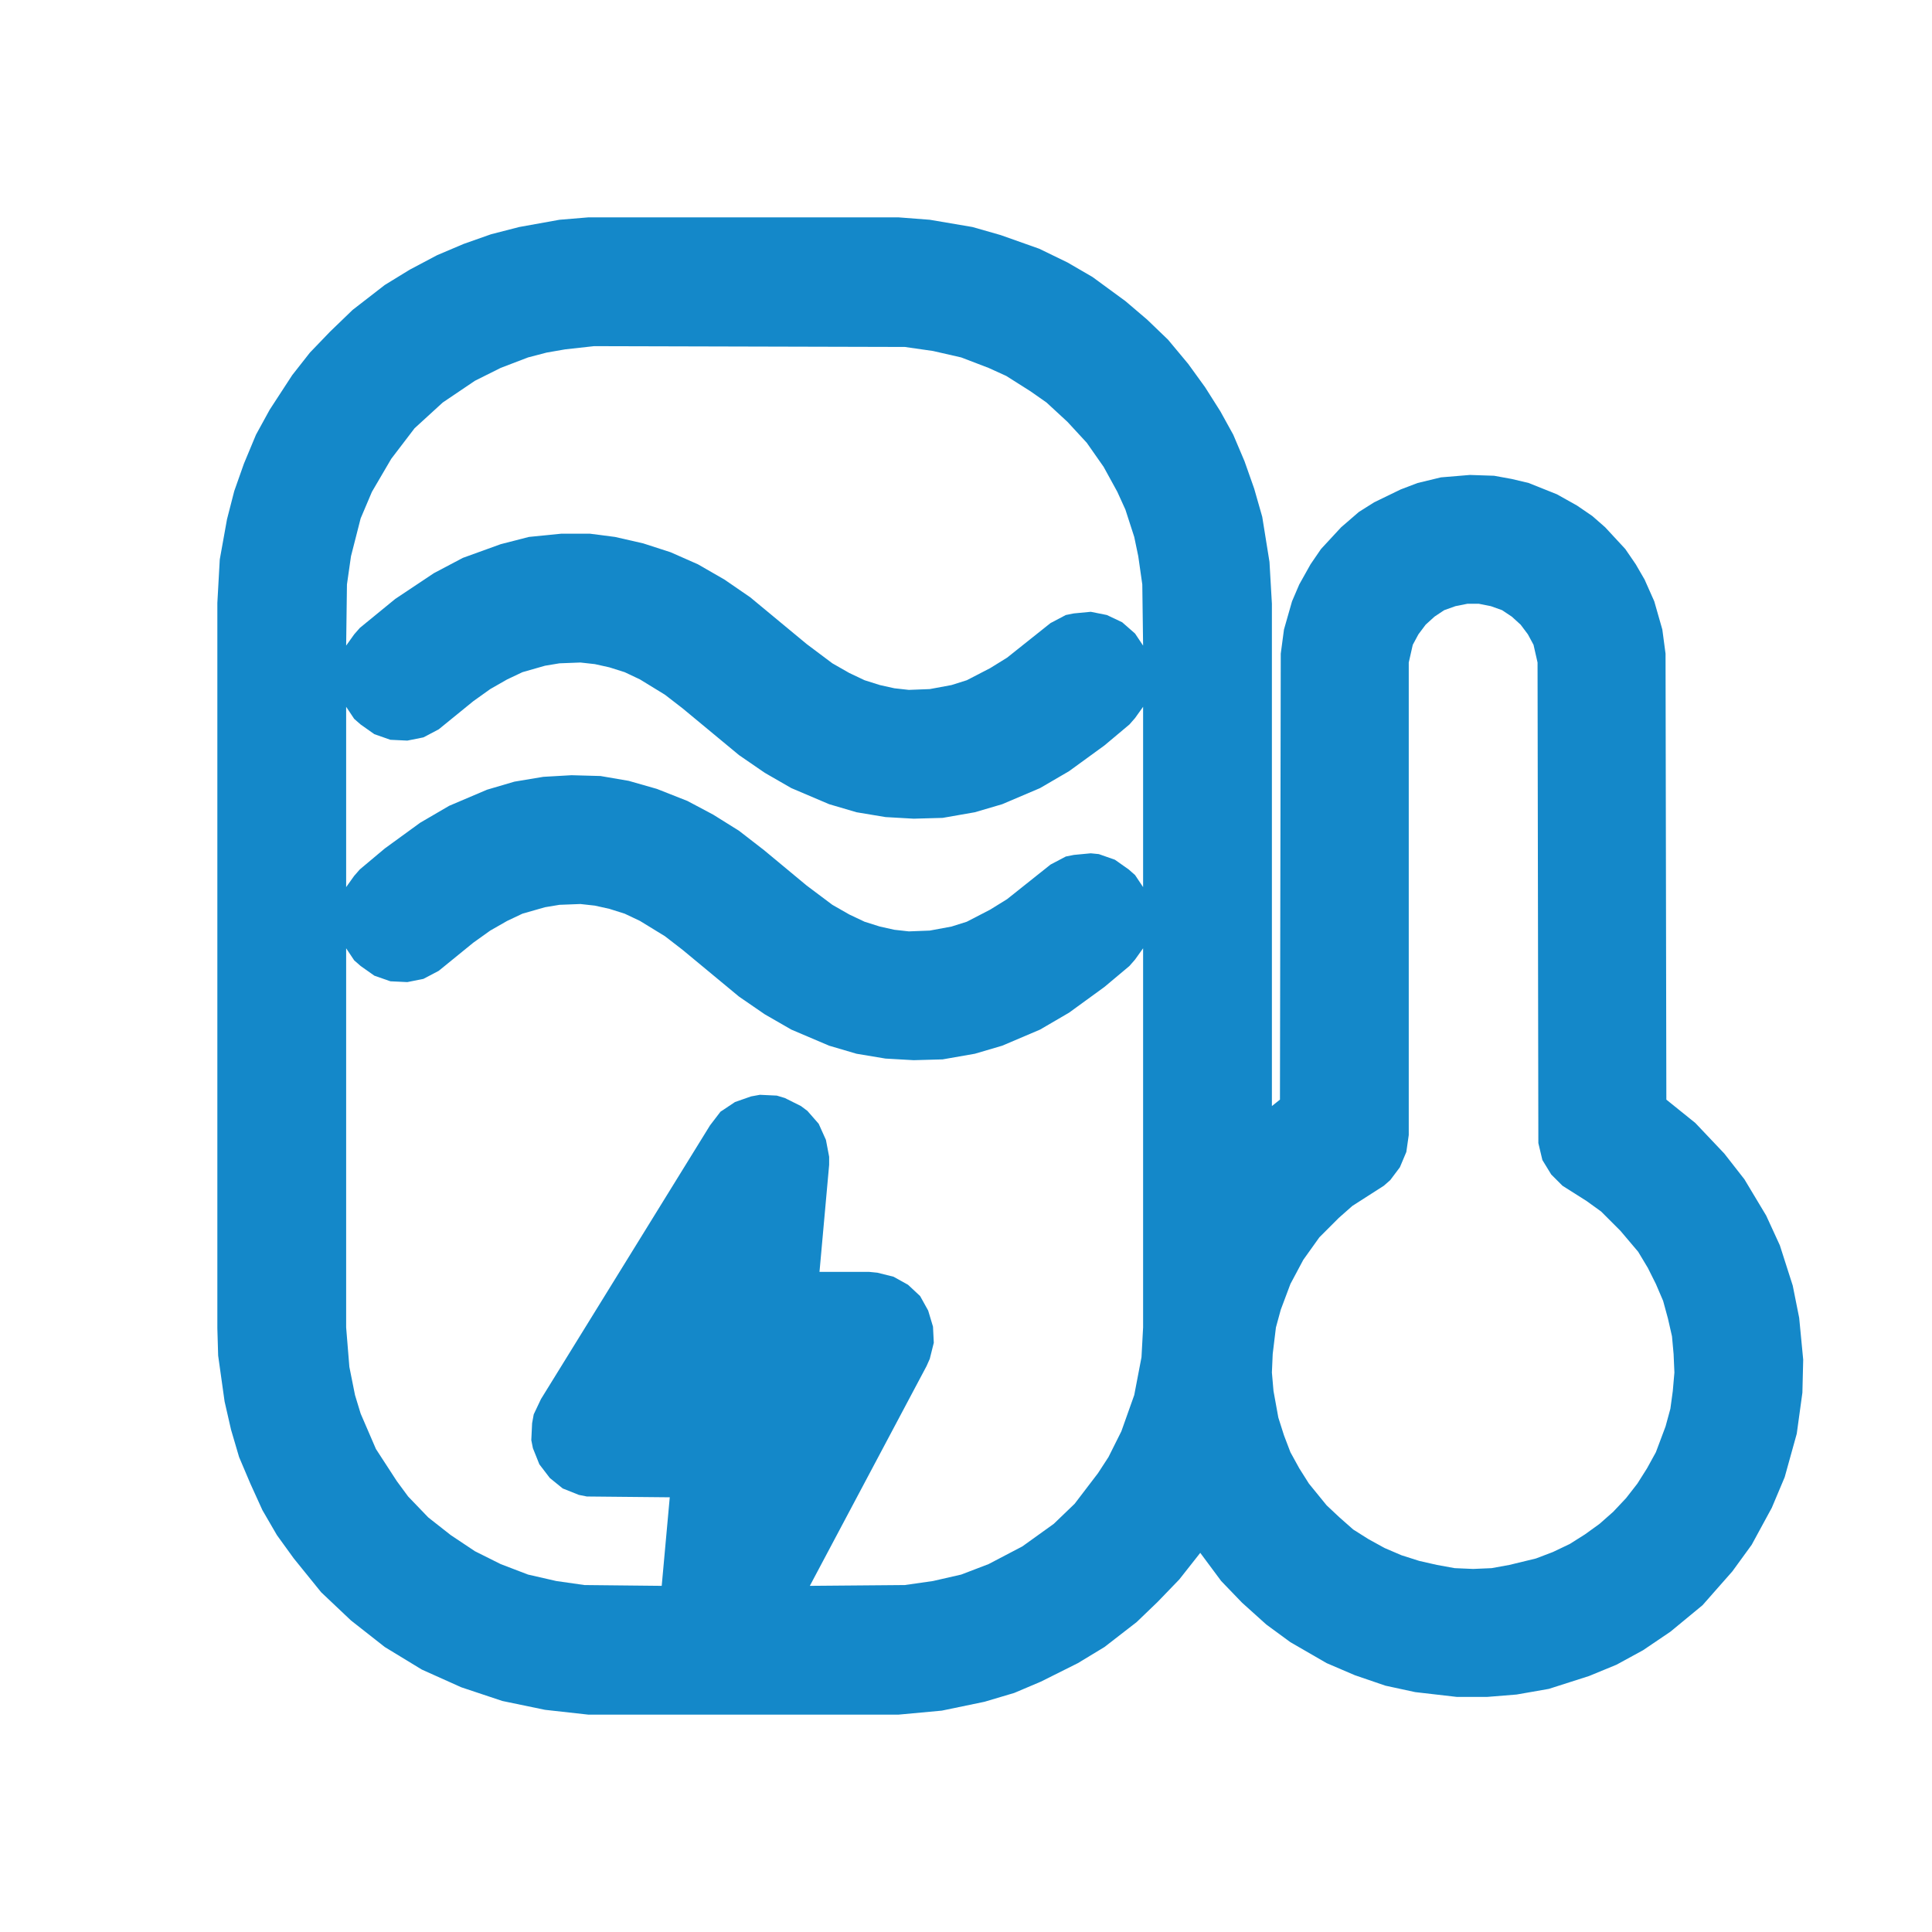
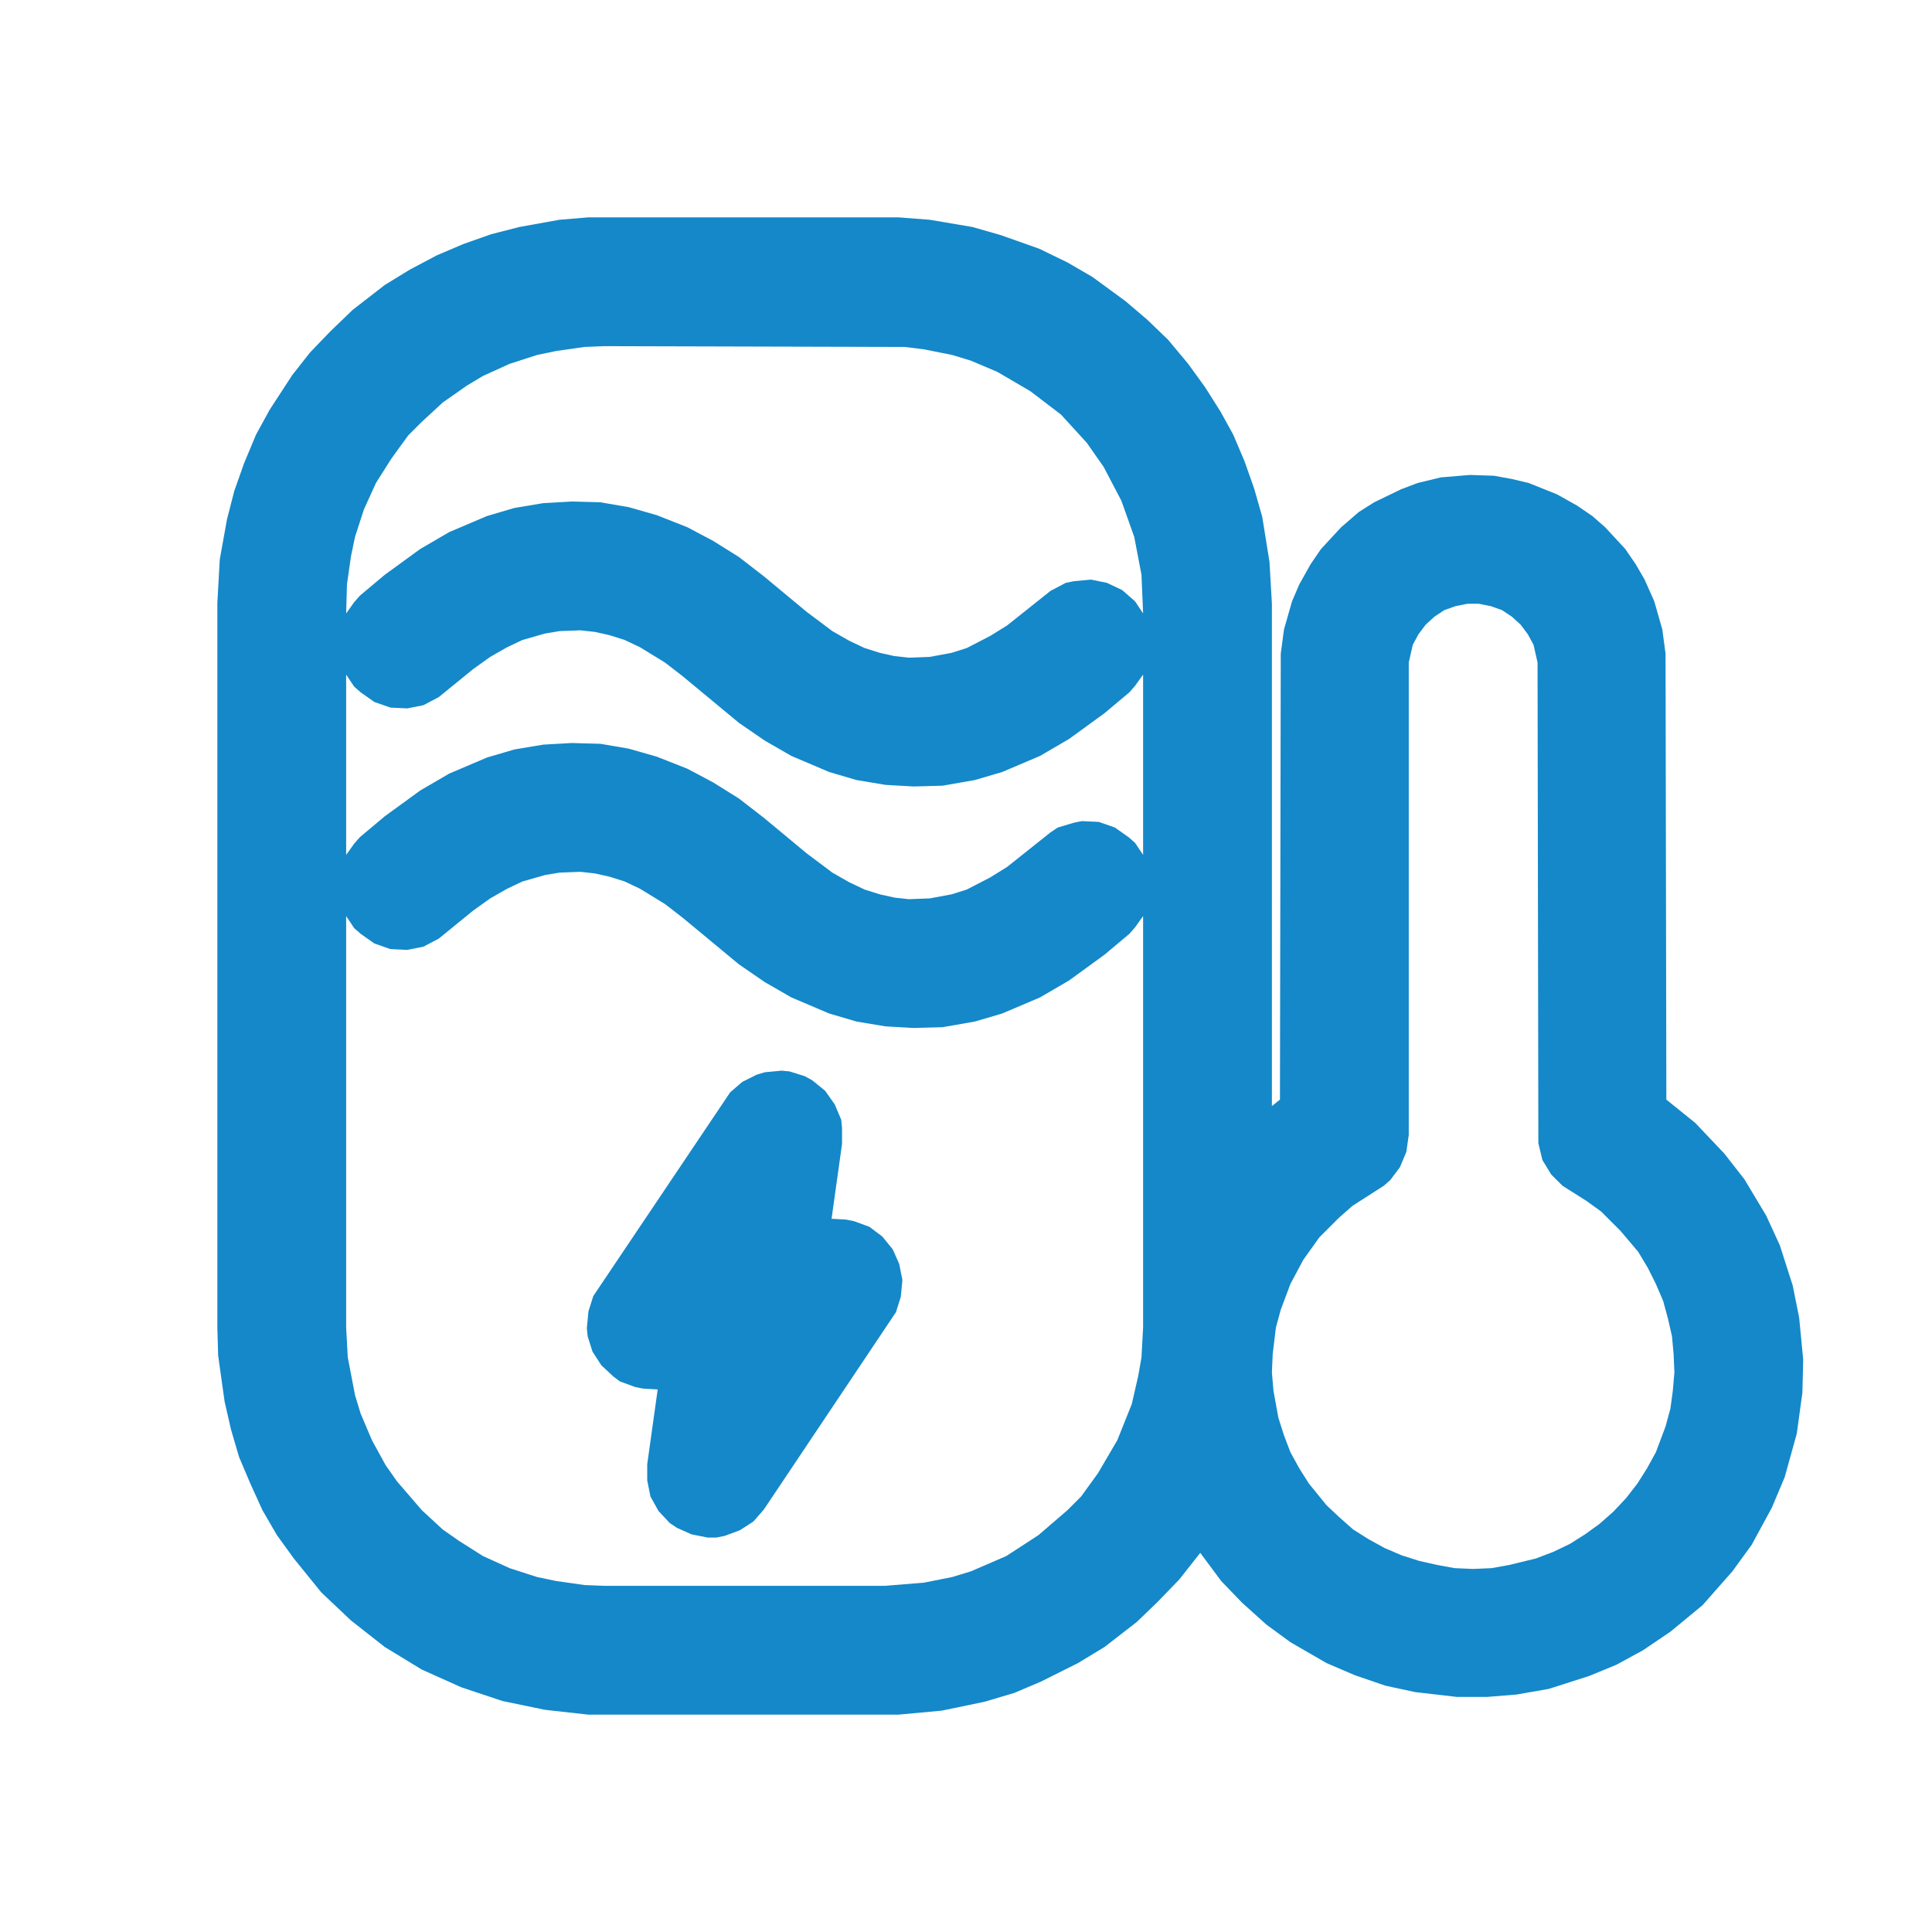
<svg xmlns="http://www.w3.org/2000/svg" viewBox="0 0 24 24" width="48" height="48">
-   <path fill="#1488c9" d="M7.31 2.70L11.16 2.70L11.55 2.73L12.08 2.82L12.43 2.92L12.91 3.09L13.26 3.26L13.57 3.44L13.98 3.74L14.25 3.97L14.51 4.22L14.76 4.52L14.97 4.81L15.16 5.11L15.32 5.40L15.46 5.73L15.58 6.07L15.68 6.42L15.77 6.98L15.80 7.50L15.80 13.74L15.90 13.66L15.91 8.12L15.95 7.82L16.05 7.47L16.14 7.26L16.28 7.01L16.41 6.82L16.66 6.55L16.88 6.36L17.07 6.24L17.40 6.08L17.61 6.00L17.90 5.93L18.26 5.90L18.56 5.91L18.78 5.95L18.99 6.00L19.34 6.14L19.59 6.28L19.78 6.41L19.94 6.55L20.19 6.82L20.32 7.01L20.43 7.20L20.55 7.47L20.65 7.82L20.69 8.12L20.70 13.66L21.06 13.95L21.42 14.33L21.67 14.65L21.94 15.10L22.11 15.47L22.27 15.97L22.35 16.37L22.40 16.89L22.39 17.30L22.32 17.81L22.17 18.35L22.01 18.73L21.76 19.19L21.52 19.52L21.15 19.94L20.75 20.27L20.41 20.50L20.08 20.68L19.74 20.82L19.24 20.98L18.84 21.05L18.47 21.08L18.10 21.08L17.58 21.02L17.21 20.94L16.83 20.81L16.48 20.66L16.03 20.40L15.73 20.18L15.43 19.91L15.17 19.64L14.91 19.29L14.65 19.62L14.38 19.90L14.12 20.15L13.72 20.46L13.39 20.66L12.93 20.89L12.60 21.03L12.23 21.14L11.70 21.25L11.16 21.30L7.31 21.30L6.77 21.24L6.24 21.13L5.73 20.96L5.24 20.74L4.78 20.46L4.36 20.13L3.99 19.78L3.65 19.36L3.44 19.07L3.26 18.76L3.11 18.43L2.97 18.10L2.87 17.76L2.79 17.41L2.71 16.84L2.70 16.50L2.70 7.49L2.73 6.95L2.82 6.45L2.91 6.10L3.03 5.76L3.18 5.40L3.35 5.09L3.63 4.66L3.85 4.38L4.10 4.12L4.38 3.85L4.78 3.54L5.09 3.35L5.43 3.17L5.76 3.03L6.10 2.91L6.45 2.82L6.95 2.73ZM5.88 8.71L5.45 9.06L5.26 9.16L5.06 9.20L4.85 9.19L4.65 9.12L4.48 9.00L4.40 8.93L4.30 8.78L4.30 11.02L4.40 10.88L4.47 10.80L4.78 10.54L5.22 10.22L5.58 10.01L6.05 9.81L6.39 9.71L6.75 9.65L7.10 9.63L7.46 9.64L7.81 9.70L8.16 9.80L8.54 9.95L8.86 10.12L9.18 10.32L9.49 10.56L10.02 11.00L10.34 11.24L10.55 11.36L10.74 11.45L10.93 11.51L11.11 11.55L11.29 11.57L11.55 11.56L11.82 11.51L12.01 11.45L12.30 11.30L12.51 11.17L13.05 10.74L13.24 10.64L13.34 10.62L13.55 10.60L13.65 10.61L13.85 10.68L14.02 10.80L14.10 10.87L14.20 11.02L14.20 8.78L14.10 8.92L14.03 9.00L13.72 9.26L13.28 9.58L12.92 9.79L12.45 9.99L12.11 10.09L11.71 10.16L11.35 10.17L11.00 10.15L10.64 10.09L10.30 9.99L9.83 9.79L9.50 9.60L9.18 9.38L8.48 8.80L8.26 8.63L7.95 8.44L7.76 8.35L7.57 8.29L7.39 8.25L7.21 8.23L6.95 8.24L6.77 8.27L6.49 8.35L6.30 8.44L6.09 8.56ZM14.20 8.02L14.19 7.26L14.14 6.91L14.09 6.67L13.98 6.33L13.88 6.11L13.71 5.80L13.50 5.50L13.26 5.24L13.00 5.00L12.80 4.86L12.50 4.67L12.28 4.57L11.94 4.44L11.59 4.36L11.24 4.31L7.38 4.30L7.02 4.34L6.79 4.38L6.56 4.44L6.22 4.57L5.90 4.73L5.50 5.00L5.15 5.32L4.86 5.70L4.62 6.11L4.48 6.44L4.36 6.91L4.31 7.26L4.30 8.02L4.40 7.88L4.47 7.80L4.91 7.44L5.39 7.12L5.75 6.93L6.22 6.76L6.57 6.67L6.97 6.63L7.33 6.63L7.64 6.67L7.99 6.75L8.33 6.86L8.67 7.01L9.00 7.20L9.32 7.42L10.02 8.00L10.34 8.24L10.55 8.36L10.74 8.45L10.93 8.51L11.11 8.55L11.29 8.57L11.55 8.56L11.82 8.51L12.01 8.45L12.30 8.30L12.51 8.17L13.05 7.74L13.24 7.64L13.34 7.62L13.55 7.60L13.75 7.64L13.94 7.73L14.10 7.87ZM5.88 11.71L5.45 12.06L5.26 12.16L5.06 12.20L4.85 12.19L4.65 12.12L4.48 12.00L4.40 11.93L4.30 11.78L4.30 16.49L4.34 16.98L4.41 17.33L4.48 17.56L4.67 18.00L4.93 18.40L5.07 18.59L5.32 18.85L5.60 19.07L5.90 19.27L6.22 19.43L6.56 19.56L6.91 19.64L7.26 19.69L8.22 19.70L8.32 18.60L7.29 18.59L7.19 18.57L6.99 18.49L6.83 18.36L6.70 18.19L6.62 17.99L6.60 17.89L6.61 17.68L6.63 17.57L6.72 17.38L8.82 13.98L8.95 13.81L9.13 13.69L9.33 13.62L9.44 13.60L9.65 13.61L9.75 13.64L9.95 13.74L10.03 13.80L10.17 13.96L10.26 14.16L10.30 14.37L10.30 14.47L10.18 15.80L10.80 15.80L10.90 15.81L11.10 15.86L11.28 15.96L11.43 16.10L11.53 16.28L11.59 16.48L11.60 16.68L11.55 16.88L11.51 16.97L10.06 19.70L11.24 19.69L11.59 19.64L11.94 19.56L12.28 19.43L12.70 19.21L13.09 18.93L13.35 18.68L13.64 18.30L13.77 18.10L13.93 17.78L14.09 17.33L14.18 16.86L14.20 16.49L14.20 11.78L14.10 11.92L14.03 12.00L13.72 12.26L13.28 12.58L12.92 12.79L12.45 12.99L12.11 13.09L11.71 13.16L11.35 13.17L11.00 13.15L10.64 13.09L10.30 12.99L9.83 12.79L9.50 12.60L9.18 12.38L8.48 11.80L8.26 11.63L7.95 11.44L7.76 11.35L7.57 11.29L7.39 11.25L7.21 11.23L6.95 11.24L6.77 11.27L6.49 11.35L6.30 11.44L6.09 11.56ZM19.11 14.20L19.10 8.23L19.05 8.01L18.98 7.88L18.89 7.76L18.78 7.66L18.66 7.58L18.52 7.53L18.37 7.50L18.23 7.50L18.08 7.53L17.94 7.58L17.82 7.66L17.71 7.76L17.62 7.88L17.55 8.01L17.50 8.23L17.50 14.10L17.47 14.31L17.39 14.50L17.27 14.66L17.19 14.73L16.80 14.98L16.63 15.13L16.39 15.37L16.19 15.65L16.03 15.95L15.91 16.27L15.85 16.49L15.81 16.82L15.80 17.05L15.82 17.28L15.88 17.61L15.95 17.83L16.03 18.04L16.14 18.24L16.26 18.43L16.48 18.70L16.64 18.85L16.81 19.00L17.00 19.12L17.20 19.23L17.41 19.32L17.63 19.39L17.85 19.44L18.07 19.48L18.30 19.49L18.53 19.48L18.75 19.44L19.08 19.36L19.29 19.28L19.50 19.18L19.69 19.06L19.87 18.93L20.04 18.78L20.20 18.61L20.34 18.43L20.46 18.24L20.57 18.04L20.69 17.72L20.75 17.50L20.78 17.28L20.80 17.05L20.79 16.82L20.77 16.60L20.72 16.38L20.66 16.16L20.57 15.95L20.47 15.75L20.35 15.55L20.13 15.29L19.89 15.05L19.71 14.92L19.41 14.73L19.27 14.59L19.16 14.41Z" />
+   <path fill="#1488c9" d="M7.31 2.70L11.16 2.70L11.55 2.73L12.08 2.82L12.43 2.92L12.91 3.09L13.26 3.26L13.57 3.44L13.98 3.74L14.25 3.97L14.51 4.22L14.76 4.52L14.97 4.81L15.16 5.11L15.32 5.40L15.46 5.73L15.58 6.07L15.68 6.42L15.77 6.98L15.80 7.50L15.80 13.74L15.90 13.66L15.91 8.12L15.95 7.82L16.05 7.47L16.14 7.26L16.28 7.01L16.41 6.82L16.66 6.55L16.88 6.36L17.07 6.24L17.40 6.08L17.61 6.00L17.90 5.93L18.26 5.90L18.56 5.91L18.78 5.95L18.99 6.00L19.34 6.14L19.59 6.28L19.78 6.41L19.94 6.55L20.19 6.82L20.32 7.01L20.43 7.20L20.55 7.47L20.65 7.82L20.69 8.12L20.70 13.66L21.06 13.95L21.42 14.33L21.67 14.65L21.94 15.10L22.11 15.47L22.27 15.97L22.35 16.37L22.40 16.89L22.39 17.30L22.32 17.81L22.17 18.35L22.01 18.73L21.76 19.19L21.52 19.52L21.15 19.94L20.75 20.27L20.41 20.50L20.08 20.68L19.74 20.82L19.24 20.98L18.84 21.05L18.47 21.08L18.10 21.08L17.58 21.02L17.21 20.94L16.83 20.81L16.48 20.66L16.03 20.40L15.73 20.18L15.43 19.91L15.17 19.64L14.91 19.29L14.65 19.62L14.38 19.90L14.12 20.15L13.72 20.46L13.39 20.66L12.93 20.89L12.60 21.03L12.23 21.14L11.70 21.25L11.16 21.30L7.31 21.30L6.77 21.24L6.24 21.13L5.73 20.96L5.24 20.74L4.78 20.46L4.36 20.13L3.99 19.78L3.65 19.36L3.44 19.07L3.26 18.76L3.11 18.43L2.97 18.10L2.87 17.76L2.79 17.41L2.71 16.84L2.70 16.50L2.70 7.49L2.73 6.95L2.82 6.45L2.91 6.10L3.03 5.76L3.18 5.40L3.35 5.09L3.63 4.66L3.85 4.38L4.10 4.12L4.38 3.85L4.78 3.54L5.09 3.35L5.43 3.17L5.76 3.03L6.10 2.91L6.45 2.82L6.95 2.73ZM5.88 8.31L5.45 8.66L5.26 8.76L5.06 8.80L4.85 8.79L4.65 8.72L4.48 8.60L4.40 8.53L4.30 8.38L4.30 10.62L4.40 10.48L4.47 10.40L4.78 10.14L5.22 9.82L5.58 9.61L6.05 9.41L6.39 9.31L6.75 9.25L7.10 9.23L7.46 9.24L7.81 9.30L8.16 9.40L8.54 9.55L8.86 9.72L9.18 9.92L9.49 10.16L10.02 10.60L10.34 10.84L10.55 10.96L10.74 11.05L10.93 11.11L11.11 11.15L11.29 11.17L11.55 11.16L11.82 11.11L12.01 11.05L12.30 10.90L12.51 10.77L13.05 10.34L13.14 10.28L13.34 10.22L13.44 10.20L13.65 10.21L13.85 10.28L14.02 10.40L14.10 10.47L14.20 10.62L14.20 8.38L14.10 8.52L14.03 8.60L13.72 8.86L13.28 9.18L12.92 9.39L12.45 9.59L12.11 9.69L11.71 9.76L11.35 9.77L11.00 9.75L10.64 9.69L10.30 9.59L9.83 9.39L9.50 9.20L9.18 8.98L8.48 8.40L8.26 8.23L7.95 8.04L7.76 7.95L7.57 7.89L7.39 7.85L7.21 7.83L6.95 7.84L6.77 7.87L6.49 7.95L6.30 8.04L6.09 8.16ZM14.20 7.62L14.18 7.14L14.09 6.67L13.93 6.22L13.71 5.80L13.50 5.50L13.18 5.15L12.80 4.86L12.39 4.62L12.06 4.48L11.83 4.41L11.48 4.34L11.24 4.31L7.51 4.30L7.26 4.31L6.91 4.36L6.67 4.41L6.33 4.52L6.00 4.67L5.80 4.79L5.50 5.00L5.24 5.24L5.07 5.41L4.86 5.70L4.67 6.00L4.52 6.33L4.41 6.67L4.36 6.91L4.31 7.26L4.30 7.62L4.40 7.48L4.47 7.40L4.78 7.14L5.22 6.82L5.58 6.61L6.05 6.41L6.39 6.31L6.75 6.25L7.10 6.23L7.46 6.24L7.81 6.30L8.16 6.40L8.54 6.55L8.86 6.72L9.18 6.92L9.49 7.16L10.02 7.60L10.34 7.84L10.55 7.96L10.74 8.05L10.93 8.11L11.11 8.15L11.29 8.17L11.55 8.16L11.82 8.11L12.01 8.05L12.30 7.90L12.51 7.77L13.05 7.34L13.24 7.24L13.34 7.22L13.55 7.20L13.75 7.24L13.94 7.33L14.10 7.47ZM5.88 11.31L5.45 11.66L5.26 11.76L5.06 11.80L4.85 11.79L4.65 11.72L4.48 11.60L4.40 11.53L4.30 11.38L4.30 16.49L4.32 16.86L4.41 17.33L4.48 17.56L4.62 17.89L4.79 18.20L4.93 18.40L5.24 18.76L5.50 19.00L5.70 19.14L6.00 19.33L6.33 19.48L6.67 19.59L6.91 19.64L7.26 19.69L7.51 19.70L10.99 19.70L11.48 19.66L11.83 19.59L12.06 19.52L12.50 19.33L12.90 19.07L13.26 18.76L13.43 18.59L13.64 18.30L13.88 17.89L14.06 17.44L14.14 17.09L14.18 16.86L14.20 16.49L14.20 11.38L14.10 11.52L14.03 11.60L13.72 11.86L13.28 12.18L12.92 12.39L12.45 12.59L12.11 12.69L11.71 12.76L11.35 12.77L11.00 12.75L10.64 12.69L10.30 12.59L9.83 12.39L9.50 12.20L9.18 11.98L8.48 11.40L8.26 11.23L7.95 11.04L7.76 10.95L7.57 10.89L7.39 10.85L7.21 10.83L6.95 10.84L6.77 10.87L6.49 10.95L6.30 11.04L6.09 11.16ZM19.11 14.20L19.10 8.23L19.05 8.01L18.98 7.88L18.89 7.76L18.78 7.66L18.66 7.58L18.52 7.53L18.37 7.50L18.23 7.50L18.08 7.53L17.94 7.58L17.82 7.66L17.71 7.76L17.62 7.88L17.55 8.01L17.50 8.23L17.50 14.10L17.47 14.31L17.39 14.50L17.27 14.66L17.19 14.73L16.80 14.98L16.63 15.13L16.39 15.37L16.19 15.65L16.03 15.95L15.91 16.27L15.85 16.49L15.81 16.82L15.80 17.05L15.82 17.28L15.88 17.61L15.95 17.83L16.03 18.04L16.14 18.24L16.26 18.43L16.48 18.70L16.64 18.85L16.81 19.00L17.00 19.12L17.20 19.23L17.41 19.32L17.63 19.39L17.85 19.44L18.07 19.48L18.30 19.49L18.53 19.48L18.75 19.44L19.08 19.36L19.29 19.28L19.50 19.18L19.69 19.06L19.87 18.93L20.04 18.78L20.20 18.61L20.34 18.43L20.46 18.24L20.57 18.04L20.69 17.72L20.75 17.50L20.78 17.28L20.80 17.05L20.79 16.82L20.77 16.60L20.72 16.38L20.66 16.16L20.57 15.95L20.47 15.75L20.35 15.55L20.13 15.29L19.89 15.05L19.71 14.92L19.41 14.73L19.27 14.59L19.16 14.41ZM8.17 17.26L7.99 17.25L7.89 17.23L7.70 17.16L7.62 17.10L7.47 16.96L7.36 16.79L7.30 16.60L7.29 16.50L7.31 16.29L7.37 16.10L9.07 13.57L9.22 13.44L9.40 13.35L9.50 13.32L9.71 13.30L9.81 13.31L10.00 13.37L10.09 13.42L10.25 13.55L10.37 13.72L10.45 13.91L10.46 14.01L10.46 14.21L10.33 15.14L10.51 15.15L10.61 15.17L10.80 15.24L10.96 15.36L11.09 15.52L11.17 15.70L11.21 15.90L11.19 16.11L11.13 16.30L9.49 18.75L9.36 18.90L9.19 19.01L9.00 19.08L8.90 19.10L8.79 19.10L8.59 19.06L8.41 18.98L8.32 18.92L8.18 18.77L8.08 18.59L8.04 18.39L8.04 18.19Z" />
</svg>
